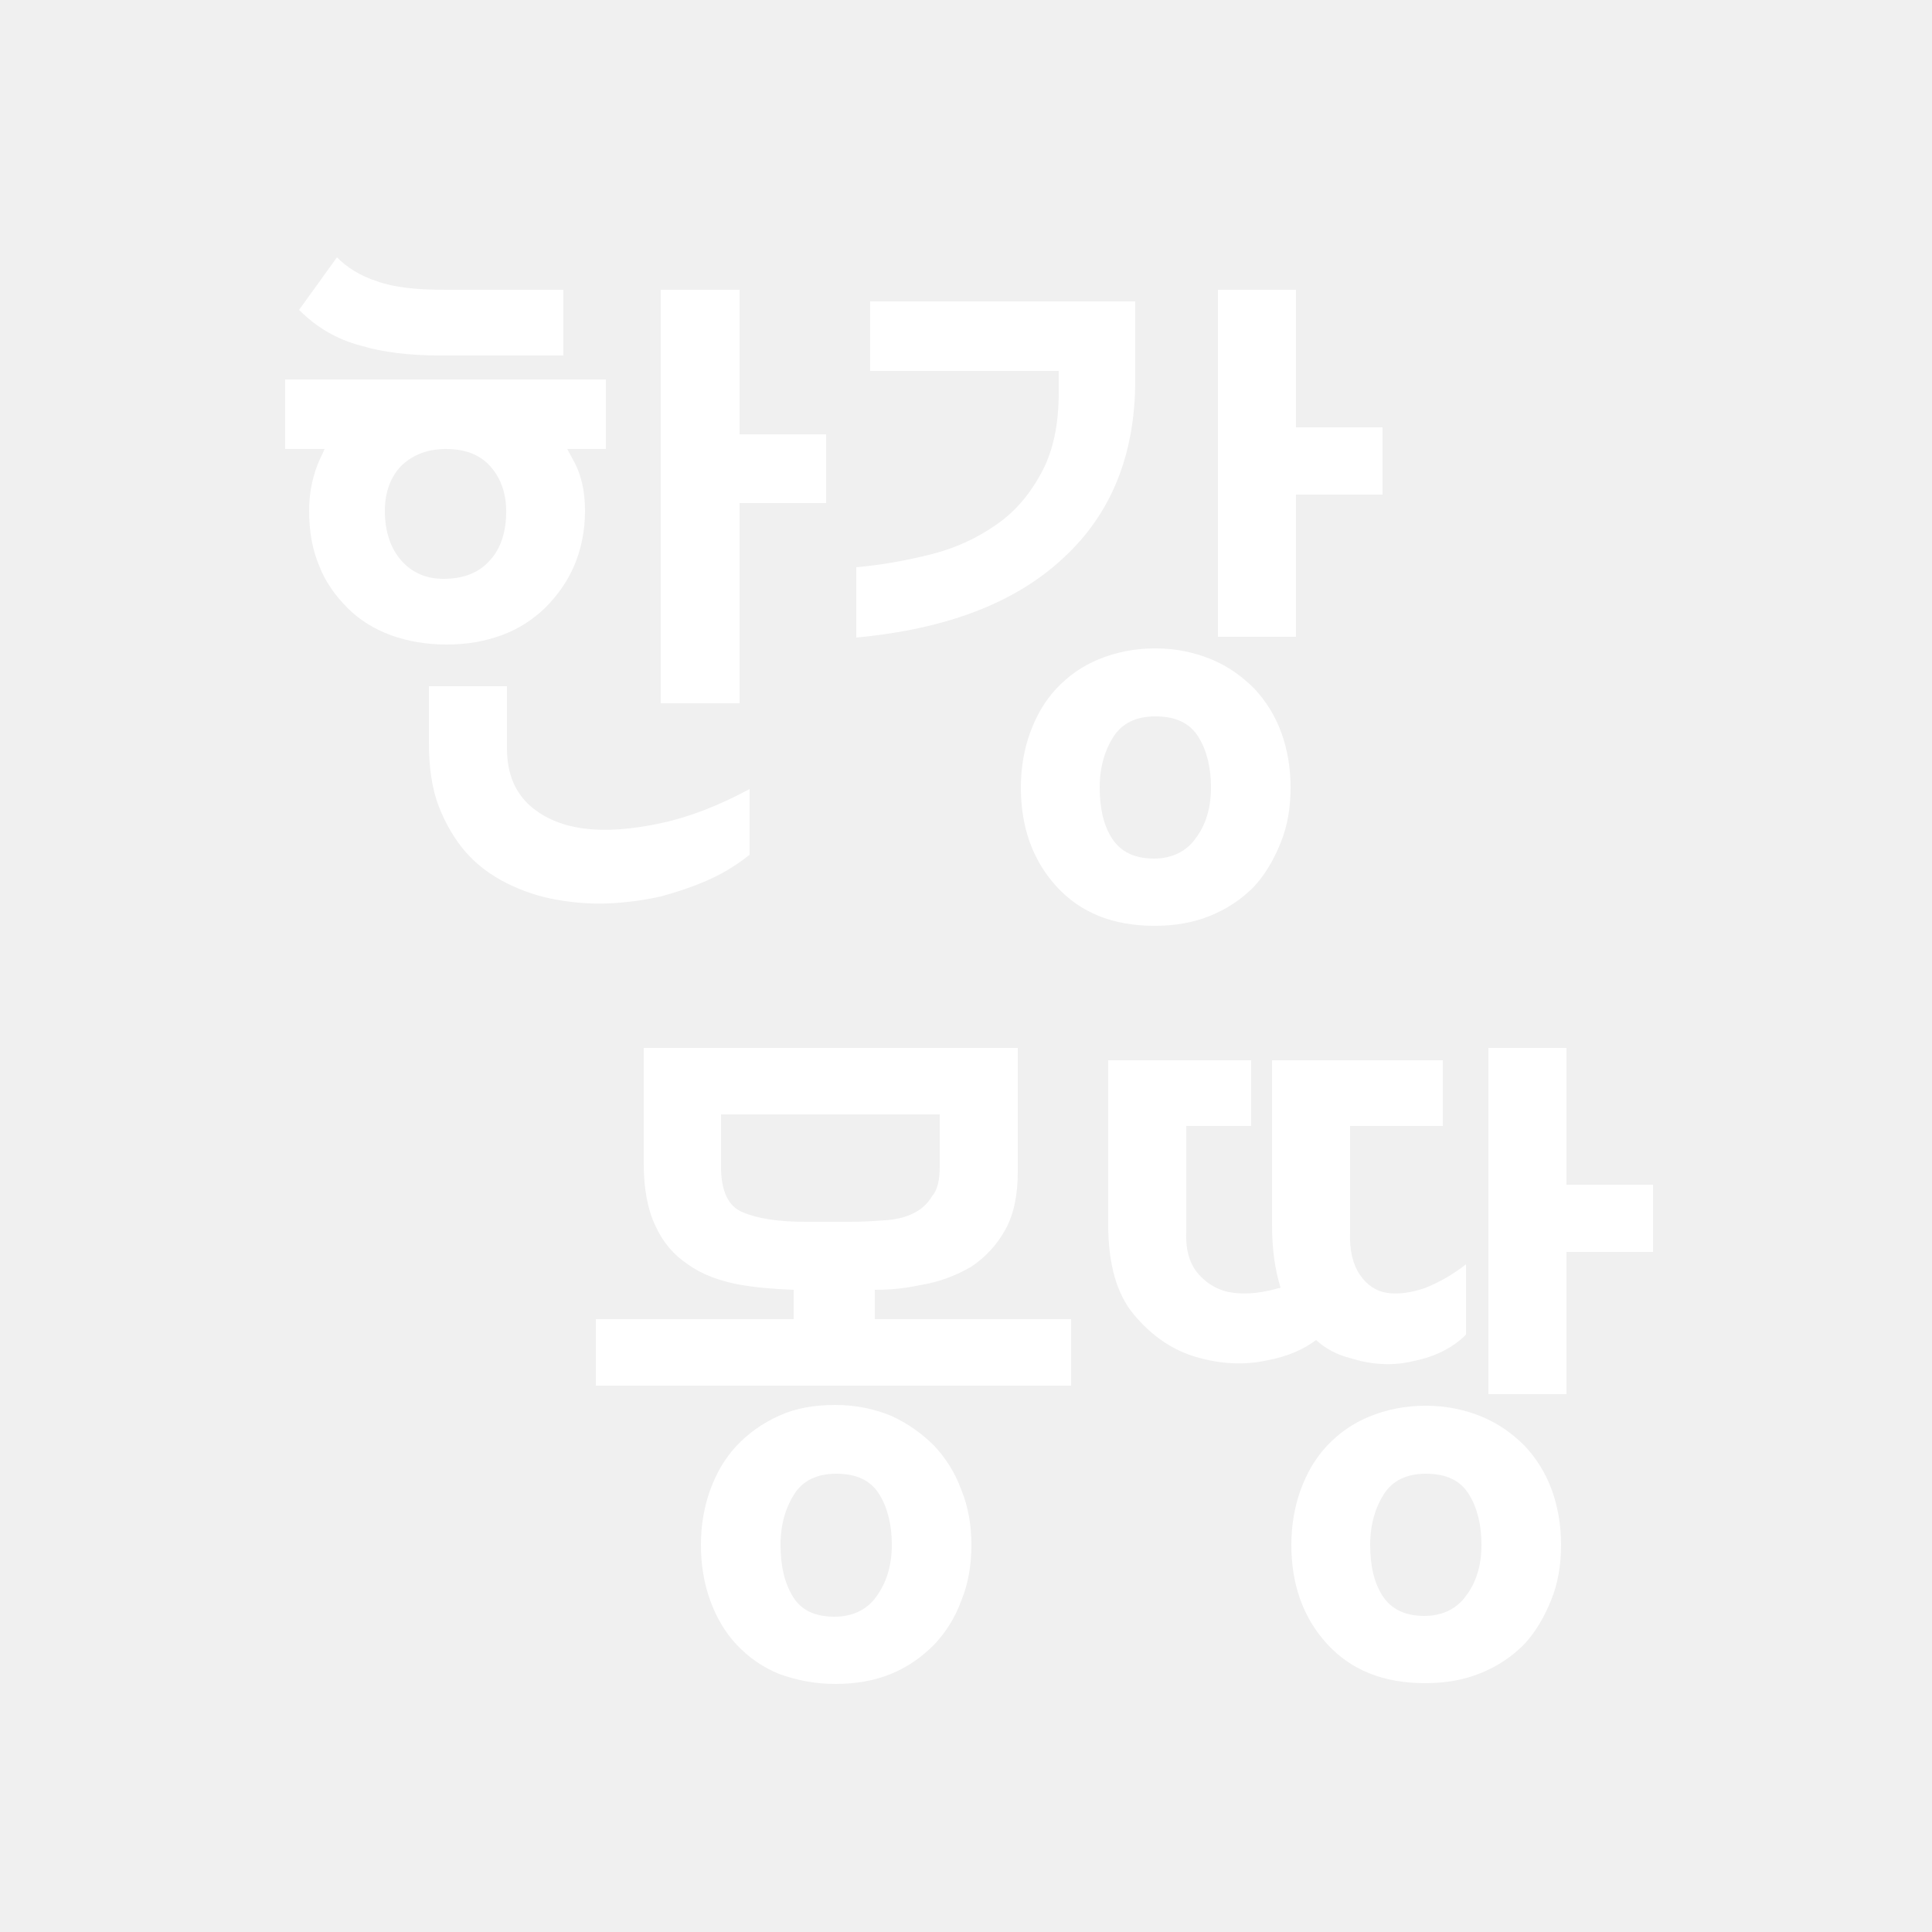
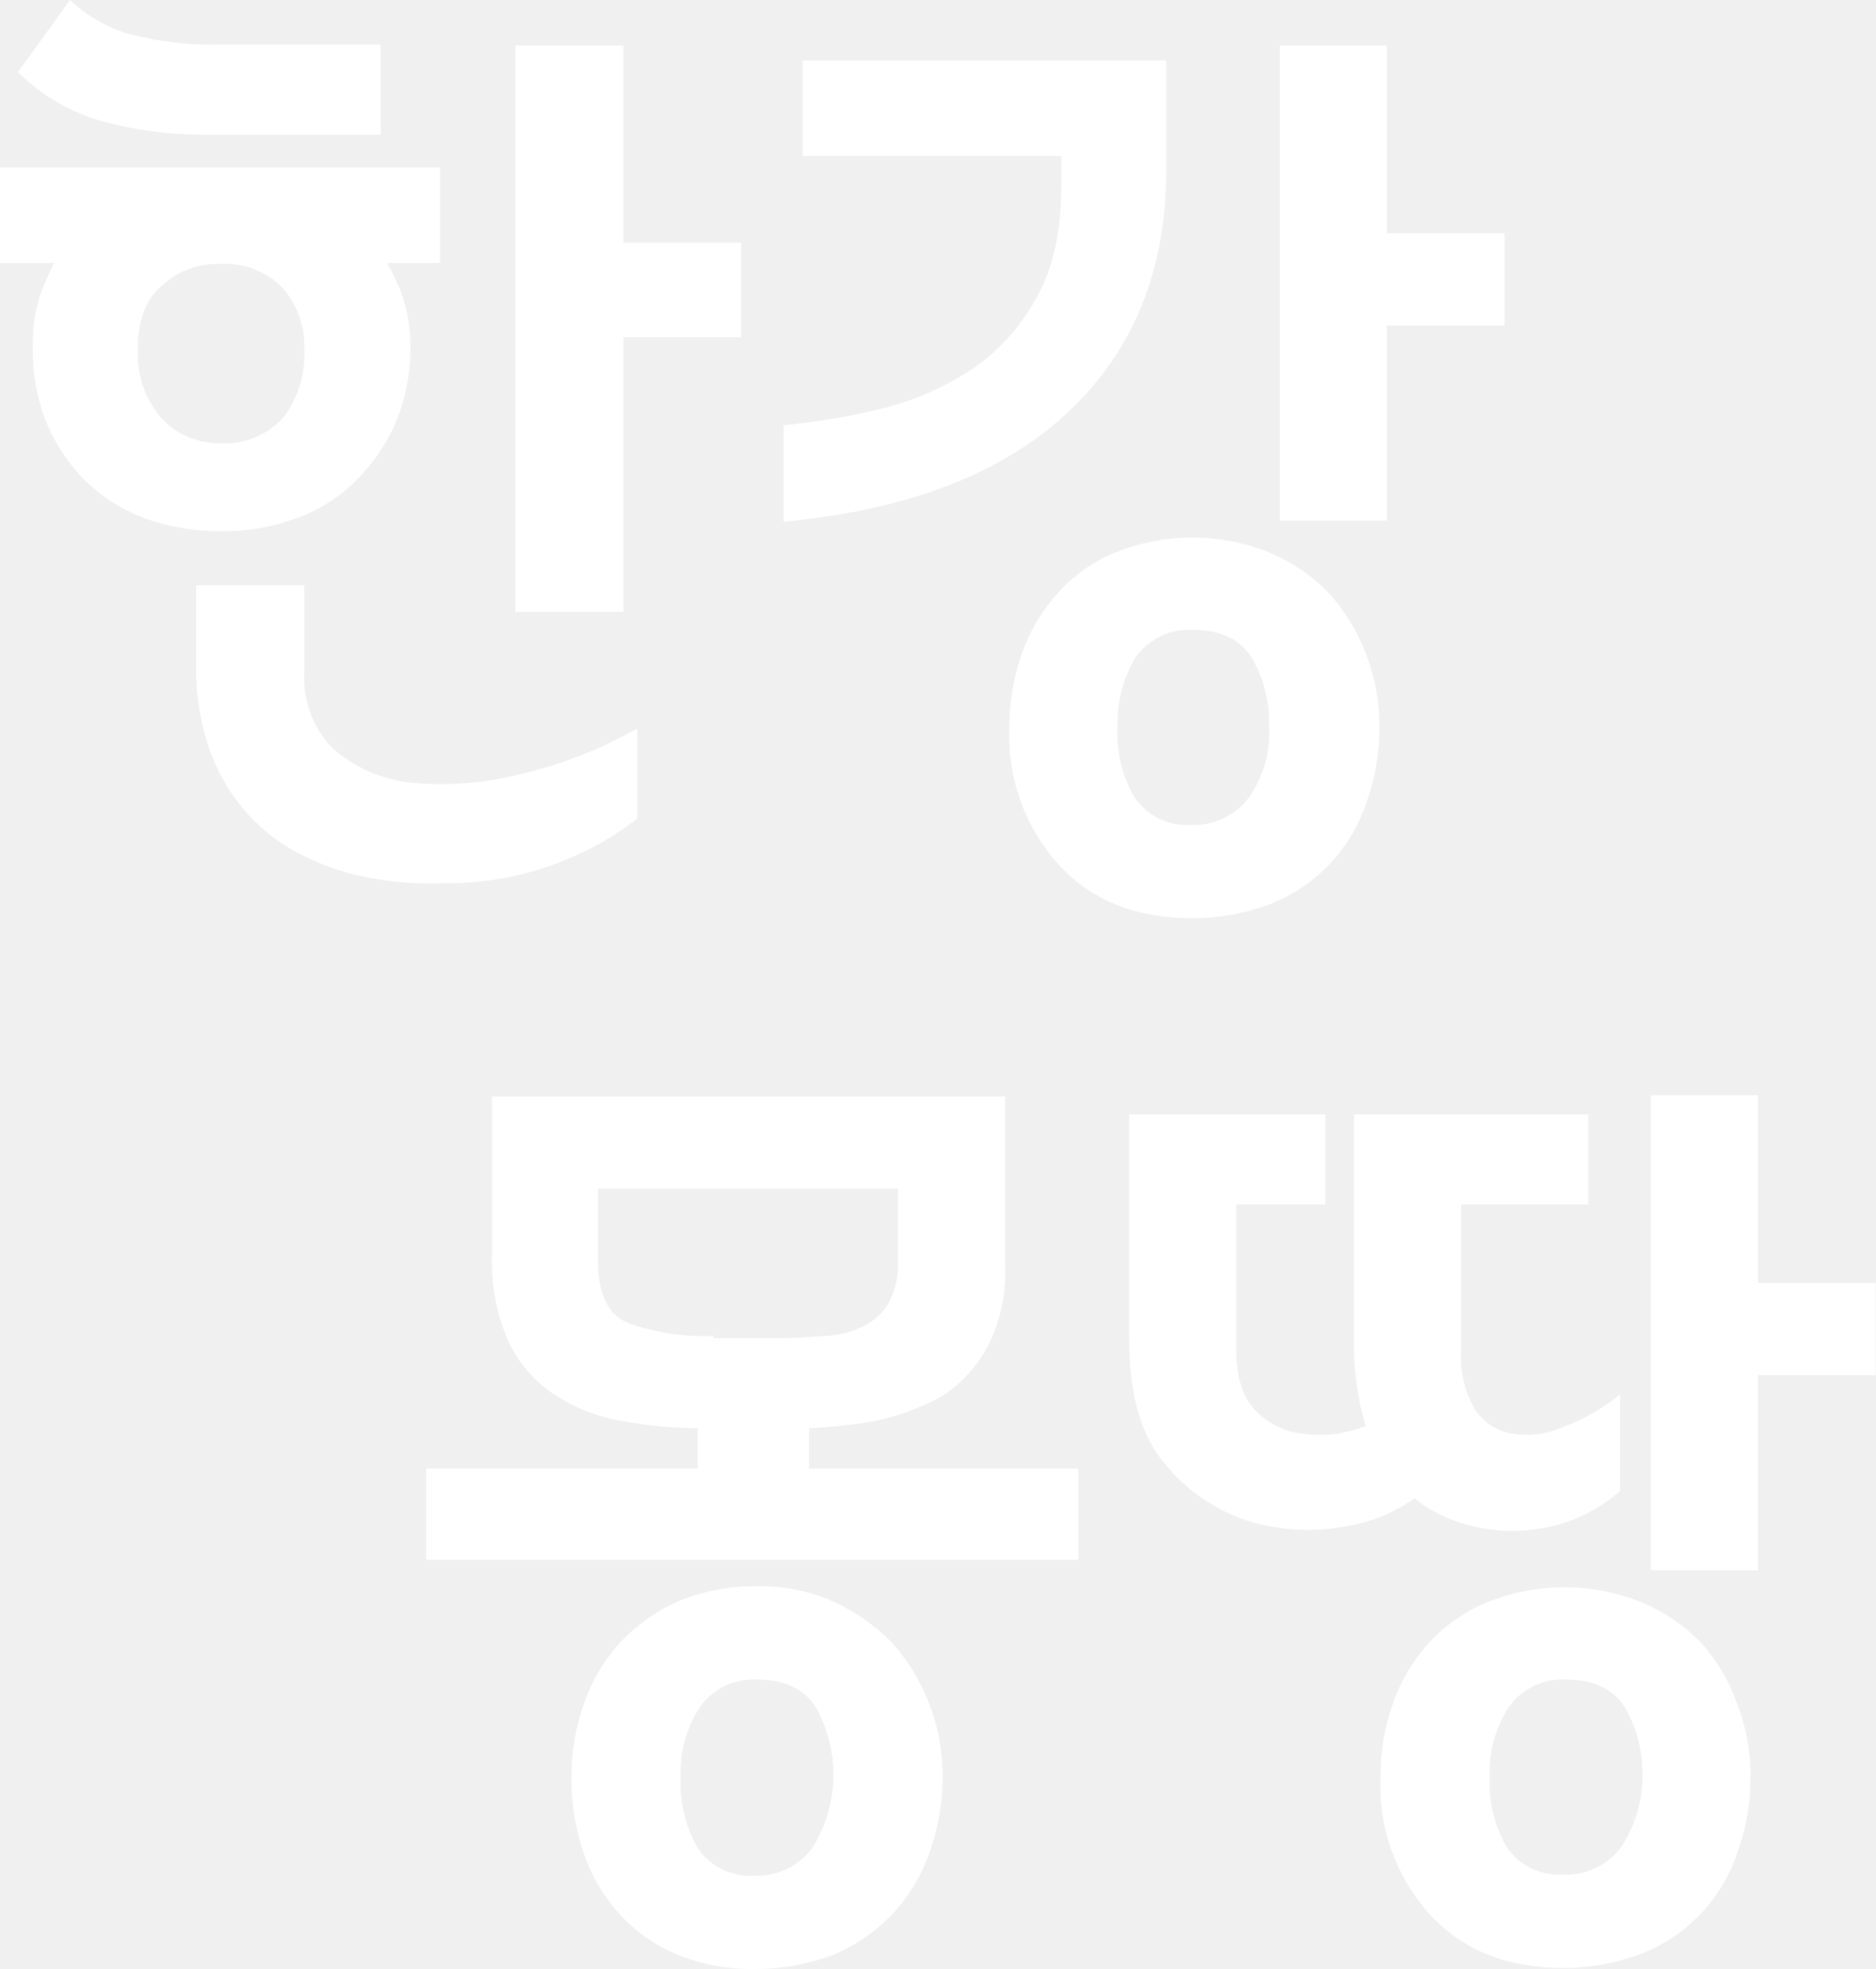
- <svg xmlns="http://www.w3.org/2000/svg" xmlns:xlink="http://www.w3.org/1999/xlink" version="1.1" id="레이어_2_1_" x="0px" y="0px" viewBox="0 0 250 250" style="enable-background:new 0 0 250 250;" xml:space="preserve">
-   <style type="text/css">
- 	.st0{clip-path:url(#SVGID_2_);}
- 	.st1{enable-background:new    ;}
- 	.st2{fill:#FFFFFF;}
- </style>
-   <g>
-     <g>
-       <defs>
-         <rect id="SVGID_1_" width="250" height="250" />
-       </defs>
-       <clipPath id="SVGID_2_">
-         <use xlink:href="#SVGID_1_" style="overflow:visible;" />
-       </clipPath>
-       <g id="레이어_3" class="st0">
-         <g id="레이어_1">
-           <g id="그룹_296" transform="translate(463 3)">
-             <g class="st1">
-               <path class="st2" d="M-387.3,63.1c0,2.6-0.5,5-1.4,7.1s-2.2,3.9-3.8,5.5c-1.6,1.5-3.4,2.7-5.6,3.5s-4.5,1.2-7.1,1.2        s-5-0.4-7.2-1.2c-2.2-0.8-4.1-2-5.6-3.5c-1.6-1.6-2.9-3.4-3.7-5.5c-0.9-2.1-1.3-4.5-1.3-7.1c0-2.5,0.5-4.7,1.4-6.7        c0.2-0.4,0.4-0.8,0.6-1.3h-5.1v-9h41.5v9h-5l0.7,1.3C-387.8,58.3-387.3,60.5-387.3,63.1z M-424.3,37.1l4.9-6.8        c1.3,1.3,3,2.4,5.2,3.1c2.2,0.8,5.1,1.1,8.9,1.1h15.2V43H-406c-4,0-7.4-0.4-10.4-1.3C-419.4,40.9-422,39.4-424.3,37.1z         M-397.5,63.2c0-2.4-0.7-4.3-2-5.8s-3.2-2.3-5.8-2.3c-2.3,0-4.2,0.7-5.7,2.1c-1.4,1.4-2.2,3.4-2.2,5.9c0,2.6,0.7,4.8,2.1,6.4        s3.2,2.4,5.5,2.4c2.6,0,4.6-0.8,6-2.4C-398.2,68-397.5,65.8-397.5,63.2z M-397.4,85.6v8.2c0,3.1,0.9,5.4,2.7,7.2        c1.8,1.7,4.2,2.8,7.2,3.2c3,0.4,6.4,0.1,10.1-0.7c3.7-0.8,7.5-2.3,11.4-4.4v8.5c-1.5,1.2-3.2,2.3-5.2,3.2        c-2,0.9-4.1,1.6-6.3,2.2c-2.2,0.5-4.5,0.8-6.8,0.9s-4.6-0.1-6.8-0.5c-2.2-0.4-4.3-1.1-6.3-2.1s-3.8-2.3-5.3-4        c-1.4-1.6-2.6-3.6-3.5-5.9s-1.3-5.1-1.3-8.3v-7.3h10.1L-397.4,85.6L-397.4,85.6z M-367.3,53.2h11.2v8.9h-11.2V88h-10.2V34.5        h10.2V53.2z" />
-             </g>
-             <g class="st1">
-               <path class="st2" d="M-316.1,36v10.2c0,9.6-3.1,17.3-9.3,23c-6.2,5.8-15.1,9.2-26.8,10.3v-9.1c3.4-0.3,6.6-0.9,9.8-1.7        c3.1-0.8,5.9-2.1,8.3-3.8c2.5-1.7,4.4-4,5.9-6.8s2.2-6.2,2.2-10.4V45h-24.4v-9H-316.1z M-296,98.9c0,2.6-0.4,5-1.3,7.2        s-2,4.1-3.5,5.7c-1.6,1.6-3.4,2.8-5.6,3.7c-2.2,0.9-4.6,1.3-7.2,1.3c-5.4,0-9.6-1.7-12.7-5.1s-4.6-7.7-4.6-12.8        c0-2.5,0.4-4.9,1.2-7.1c0.8-2.2,1.9-4.1,3.4-5.7s3.3-2.9,5.5-3.8s4.6-1.4,7.3-1.4c2.6,0,5,0.5,7.2,1.4s4,2.2,5.6,3.8        c1.5,1.6,2.7,3.5,3.5,5.7S-296,96.4-296,98.9z M-306.3,98.9c0-2.5-0.5-4.7-1.6-6.5s-2.9-2.7-5.6-2.7c-2.5,0-4.3,0.9-5.4,2.6        s-1.8,3.9-1.8,6.6s0.5,4.9,1.6,6.6s2.9,2.6,5.4,2.6c2.3,0,4.2-0.9,5.4-2.6C-307,103.8-306.3,101.6-306.3,98.9z M-295.3,52.3        h11.2V61h-11.2v18.4h-10.1V34.5h10.1V52.3z" />
-             </g>
-           </g>
-           <g id="그룹_297" transform="translate(464 3)">
-             <g class="st1">
-               <path class="st2" d="M-332.3,148.6c0,3-0.5,5.5-1.6,7.5s-2.6,3.6-4.4,4.8c-1.9,1.1-4.1,2-6.7,2.4c-1.8,0.4-3.7,0.6-5.8,0.6        v3.8h25.4v8.6h-61.5v-8.6h25.6v-3.8c-2.6-0.1-5-0.3-7.2-0.7c-2.5-0.5-4.7-1.3-6.5-2.6c-1.8-1.2-3.2-2.8-4.2-5        c-1-2.1-1.5-4.8-1.5-8v-15h48.4L-332.3,148.6L-332.3,148.6z M-338.3,196.9c0,2.6-0.4,5-1.3,7.2c-0.8,2.2-2,4.1-3.5,5.7        c-1.6,1.6-3.4,2.9-5.6,3.8c-2.2,0.9-4.6,1.3-7.2,1.3c-2.7,0-5.1-0.5-7.3-1.3c-2.2-0.9-4-2.2-5.5-3.8s-2.6-3.5-3.4-5.7        s-1.2-4.6-1.2-7.2c0-2.5,0.4-4.9,1.2-7.1c0.8-2.2,1.9-4.1,3.4-5.7c1.5-1.6,3.3-2.9,5.5-3.9s4.6-1.4,7.3-1.4        c2.6,0,5,0.5,7.2,1.4c2.2,1,4,2.3,5.6,3.9c1.5,1.6,2.7,3.5,3.5,5.7C-338.7,192-338.3,194.4-338.3,196.9z M-342.4,148v-6.8        h-28.3v6.8c0,3.2,1,5.2,2.9,5.9c1.9,0.8,4.6,1.2,8,1.2h5.9c1.6,0,3.1-0.1,4.5-0.2c1.4-0.1,2.6-0.4,3.6-0.9s1.8-1.2,2.4-2.2        C-342.7,151-342.4,149.7-342.4,148z M-348.6,196.9c0-2.5-0.5-4.7-1.6-6.5s-2.9-2.7-5.6-2.7c-2.5,0-4.3,0.9-5.4,2.6        s-1.8,3.9-1.8,6.6s0.5,4.9,1.6,6.7s2.9,2.6,5.4,2.6c2.3,0,4.2-0.9,5.4-2.6C-349.3,201.8-348.6,199.6-348.6,196.9z" />
-             </g>
-             <g class="st1">
-               <path class="st2" d="M-293.7,170.4c-1.6,1.2-3.6,2.1-6.2,2.6c-3.1,0.7-6.2,0.5-9.3-0.4s-5.7-2.7-8-5.4s-3.4-6.6-3.4-11.8        v-21.2h18.5v8.5h-8.4v13.7c-0.1,2.5,0.5,4.3,1.7,5.6s2.7,2.1,4.5,2.3c1.7,0.2,3.6,0,5.7-0.6c0.1,0,0.2,0,0.3-0.1        c-0.7-2.2-1.1-4.9-1.1-8.1v-21.3h22.1v8.5h-12v13.7c-0.1,2.5,0.4,4.3,1.3,5.6s2.1,2.1,3.5,2.3s3,0,4.8-0.6        c1.8-0.7,3.6-1.7,5.4-3.1v9.1c-1.6,1.6-3.8,2.8-6.7,3.4c-2.8,0.7-5.6,0.5-8.4-0.4C-291,172.3-292.5,171.5-293.7,170.4z         M-262,196.9c0,2.6-0.4,5-1.3,7.2s-2,4.1-3.5,5.7c-1.6,1.6-3.4,2.8-5.6,3.7s-4.6,1.3-7.2,1.3c-5.4,0-9.6-1.7-12.7-5.1        c-3.1-3.4-4.6-7.7-4.6-12.8c0-2.5,0.4-4.9,1.2-7.1c0.8-2.2,1.9-4.1,3.4-5.7c1.5-1.6,3.3-2.9,5.5-3.8c2.2-0.9,4.6-1.4,7.3-1.4        c2.6,0,5,0.5,7.2,1.4s4,2.2,5.6,3.8c1.5,1.6,2.7,3.5,3.5,5.7S-262,194.4-262,196.9z M-272.3,196.9c0-2.5-0.5-4.7-1.6-6.5        s-2.9-2.7-5.6-2.7c-2.5,0-4.3,0.9-5.4,2.6s-1.8,3.9-1.8,6.6s0.5,4.9,1.6,6.6s2.9,2.6,5.4,2.6c2.3,0,4.2-0.9,5.4-2.6        C-273,201.8-272.3,199.6-272.3,196.9z M-261.3,150.3h11.2v8.7h-11.2v18.4h-10.1v-44.8h10.1V150.3z" />
-             </g>
-           </g>
-         </g>
-       </g>
+ <svg xmlns="http://www.w3.org/2000/svg" viewBox="0 0 176.9 185.7">
+   <defs>
+     <style>.cls-1{fill:none;}.cls-2{fill:#fff;}</style>
+   </defs>
+   <g id="레이어_2" data-name="레이어 2">
+     <g id="레이어_1-2" data-name="레이어 1">
+       <path class="cls-1" d="M81.4,124.9a5.65,5.65,0,0,0,2.4-2.2,7.65,7.65,0,0,0,.9-4v-6.8H56.4v6.8c0,3.2,1,5.2,2.9,5.9a21.37,21.37,0,0,0,8,1.2h5.9c1.6,0,3.1-.1,4.5-.2A7.44,7.44,0,0,0,81.4,124.9Z" />
+       <path class="cls-1" d="M71.3,158.5a6,6,0,0,0-5.4,2.6,11.19,11.19,0,0,0-1.8,6.6,12.55,12.55,0,0,0,1.6,6.7,6,6,0,0,0,5.4,2.6,6.33,6.33,0,0,0,5.4-2.6,10.85,10.85,0,0,0,1.9-6.7,12.3,12.3,0,0,0-1.6-6.5C75.7,159.4,73.9,158.5,71.3,158.5Z" />
+       <path class="cls-1" d="M26.6,39.3a9.27,9.27,0,0,0,2-6.4,8.51,8.51,0,0,0-2-5.8,7.24,7.24,0,0,0-5.8-2.3,8,8,0,0,0-5.7,2.1,8.08,8.08,0,0,0-2.2,5.9A9.49,9.49,0,0,0,15,39.2a6.91,6.91,0,0,0,5.5,2.4A7.27,7.27,0,0,0,26.6,39.3Z" />
+       <path class="cls-1" d="M112.4,77.8a6.33,6.33,0,0,0,5.4-2.6,10.55,10.55,0,0,0,1.9-6.6,12.3,12.3,0,0,0-1.6-6.5c-1.1-1.8-2.9-2.7-5.6-2.7a6,6,0,0,0-5.4,2.6,12,12,0,0,0-1.8,6.6,12,12,0,0,0,1.6,6.6A6.16,6.16,0,0,0,112.4,77.8Z" />
+       <path class="cls-1" d="M147.6,158.5a6,6,0,0,0-5.4,2.6,11.19,11.19,0,0,0-1.8,6.6,12,12,0,0,0,1.6,6.6,6,6,0,0,0,5.4,2.6,6.33,6.33,0,0,0,5.4-2.6,10.55,10.55,0,0,0,1.9-6.6,12.3,12.3,0,0,0-1.6-6.5C152,159.4,150.2,158.5,147.6,158.5Z" />
+       <polygon class="cls-2" points="58.8 31.8 69.9 31.8 69.9 22.9 58.8 22.9 58.8 4.3 48.6 4.3 48.6 57.7 58.8 57.7 58.8 31.8" />
+       <path class="cls-2" d="M48.6,82.6a29.21,29.21,0,0,0,6.3-2.2,26.79,26.79,0,0,0,5.2-3.2V68.7a41.23,41.23,0,0,1-11.4,4.4,30,30,0,0,1-10.1.7,13.26,13.26,0,0,1-7.2-3.2,9.43,9.43,0,0,1-2.7-7.2V55.2H18.5v7.3a23.34,23.34,0,0,0,1.3,8.3,18.11,18.11,0,0,0,3.5,5.9,17.25,17.25,0,0,0,5.3,4,23.36,23.36,0,0,0,6.3,2.1,30.72,30.72,0,0,0,6.8.5A31.06,31.06,0,0,0,48.6,82.6Z" />
+       <path class="cls-2" d="M27.9,48.9a15.24,15.24,0,0,0,5.6-3.5,17.48,17.48,0,0,0,3.8-5.5,18,18,0,0,0,1.4-7.1,14.67,14.67,0,0,0-1.5-6.7l-.7-1.3h5v-9H0v9H5.1c-.2.4-.4.8-.6,1.3a14.09,14.09,0,0,0-1.4,6.7,18,18,0,0,0,1.3,7.1,17.19,17.19,0,0,0,3.7,5.5,16.11,16.11,0,0,0,5.6,3.5,20.92,20.92,0,0,0,7.2,1.2A19.79,19.79,0,0,0,27.9,48.9ZM15.1,39.3A9.31,9.31,0,0,1,13,32.9c0-2.6.7-4.6,2.2-5.9a7.7,7.7,0,0,1,5.7-2.1,7.53,7.53,0,0,1,5.8,2.3,8.33,8.33,0,0,1,2,5.8,9.8,9.8,0,0,1-2,6.4,7.41,7.41,0,0,1-6,2.4A7.38,7.38,0,0,1,15.1,39.3Z" />
+       <path class="cls-2" d="M20,12.7H35.9V4.2H20.7a30.26,30.26,0,0,1-8.9-1.1A13.83,13.83,0,0,1,6.6,0L1.7,6.8a18.37,18.37,0,0,0,7.8,4.6A37.25,37.25,0,0,0,20,12.7Z" />
+       <path class="cls-2" d="M99.8,55.9a16.33,16.33,0,0,0-3.4,5.7,20.35,20.35,0,0,0-1.2,7.1,18.13,18.13,0,0,0,4.6,12.8c3.1,3.4,7.3,5.1,12.7,5.1a20.94,20.94,0,0,0,7.2-1.3,15.48,15.48,0,0,0,9.1-9.4,20.94,20.94,0,0,0,1.3-7.2,18.66,18.66,0,0,0-1.3-7.1,18.22,18.22,0,0,0-3.5-5.7,16.83,16.83,0,0,0-5.6-3.8,19.47,19.47,0,0,0-14.5,0A14.73,14.73,0,0,0,99.8,55.9Zm7.3,6.1a6.21,6.21,0,0,1,5.4-2.6c2.6,0,4.5.9,5.6,2.7a12.3,12.3,0,0,1,1.6,6.5,10.55,10.55,0,0,1-1.9,6.6,6.46,6.46,0,0,1-5.4,2.6,6,6,0,0,1-5.4-2.6,12,12,0,0,1-1.6-6.6A12,12,0,0,1,107.1,62Z" />
+       <polygon class="cls-2" points="130.8 30.7 141.9 30.7 141.9 22 130.8 22 130.8 4.3 120.7 4.3 120.7 49.1 130.8 49.1 130.8 30.7" />
+       <path class="cls-2" d="M110,15.9V5.7H75.7v9h24.4v2.7c0,4.2-.7,7.7-2.2,10.4A19.41,19.41,0,0,1,92,34.6a27.44,27.44,0,0,1-8.3,3.8,62.69,62.69,0,0,1-9.8,1.7v9.1c11.7-1.1,20.6-4.5,26.8-10.3S110,25.5,110,15.9Z" />
+       <path class="cls-2" d="M76.3,134.7a51.64,51.64,0,0,0,5.8-.6,23.14,23.14,0,0,0,6.7-2.4,12.72,12.72,0,0,0,4.4-4.8,15.42,15.42,0,0,0,1.6-7.5v-16H46.4v15a18.72,18.72,0,0,0,1.5,8,12.15,12.15,0,0,0,4.2,5,16.46,16.46,0,0,0,6.5,2.6,40,40,0,0,0,7.2.7v3.8H40.2v8.6h61.5v-8.6H76.3v-3.8Zm-9-8.7a21.73,21.73,0,0,1-8-1.2c-2-.8-2.9-2.8-2.9-5.9v-6.8H84.7v6.8a7.65,7.65,0,0,1-.9,4,5.65,5.65,0,0,1-2.4,2.2,9.52,9.52,0,0,1-3.6.9c-1.4.1-2.9.2-4.5.2h-6Z" />
+       <path class="cls-2" d="M84.1,154.9a18.74,18.74,0,0,0-5.6-3.9,17.14,17.14,0,0,0-7.2-1.4A19,19,0,0,0,64,151a17.1,17.1,0,0,0-5.5,3.9,16.33,16.33,0,0,0-3.4,5.7,20.35,20.35,0,0,0-1.2,7.1,20.92,20.92,0,0,0,1.2,7.2,16.33,16.33,0,0,0,3.4,5.7,15.47,15.47,0,0,0,5.5,3.8,19,19,0,0,0,7.3,1.3,20.94,20.94,0,0,0,7.2-1.3,16.83,16.83,0,0,0,5.6-3.8,16.55,16.55,0,0,0,3.5-5.7,20.94,20.94,0,0,0,1.3-7.2,18.66,18.66,0,0,0-1.3-7.1A18.22,18.22,0,0,0,84.1,154.9Zm-7.5,19.4a6.46,6.46,0,0,1-5.4,2.6,6,6,0,0,1-5.4-2.6,12.32,12.32,0,0,1-1.6-6.7A11.19,11.19,0,0,1,66,161a6.21,6.21,0,0,1,5.4-2.6c2.6,0,4.5.9,5.6,2.7a13,13,0,0,1-.4,13.2Z" />
+       <polygon class="cls-2" points="165.8 121 165.8 103.3 155.7 103.3 155.7 148.1 165.8 148.1 165.8 129.7 176.9 129.7 176.9 121 165.8 121" />
+       <path class="cls-2" d="M137.7,143.6a16,16,0,0,0,8.4.4,14.67,14.67,0,0,0,6.7-3.4v-9.1a18.71,18.71,0,0,1-5.4,3.1,8.4,8.4,0,0,1-4.8.6,5.12,5.12,0,0,1-3.5-2.3,9.88,9.88,0,0,1-1.3-5.6V113.6h12v-8.5H127.7v21.3a26.87,26.87,0,0,0,1.1,8.1.37.37,0,0,1-.3.1,11.41,11.41,0,0,1-5.7.6,7,7,0,0,1-4.5-2.3c-1.2-1.3-1.7-3.2-1.7-5.6V113.6H125v-8.5H106.5v21.2c0,5.2,1.1,9.1,3.4,11.8a16.82,16.82,0,0,0,8,5.4,19.5,19.5,0,0,0,9.3.4,14.71,14.71,0,0,0,6.2-2.6A12.7,12.7,0,0,0,137.7,143.6Z" />
+       <path class="cls-2" d="M160.4,154.9a16.83,16.83,0,0,0-5.6-3.8,19.47,19.47,0,0,0-14.5,0,15.47,15.47,0,0,0-5.5,3.8,16.33,16.33,0,0,0-3.4,5.7,20.35,20.35,0,0,0-1.2,7.1,18.13,18.13,0,0,0,4.6,12.8c3.1,3.4,7.3,5.1,12.7,5.1a20.94,20.94,0,0,0,7.2-1.3,15.48,15.48,0,0,0,9.1-9.4,20.94,20.94,0,0,0,1.3-7.2,18.66,18.66,0,0,0-1.3-7.1A16.33,16.33,0,0,0,160.4,154.9Zm-7.5,19.3a6.46,6.46,0,0,1-5.4,2.6,6,6,0,0,1-5.4-2.6,12,12,0,0,1-1.6-6.6,11.19,11.19,0,0,1,1.8-6.6,6.21,6.21,0,0,1,5.4-2.6c2.6,0,4.5.9,5.6,2.7a12.3,12.3,0,0,1,1.6,6.5A12,12,0,0,1,152.9,174.2Z" />
    </g>
  </g>
</svg>
